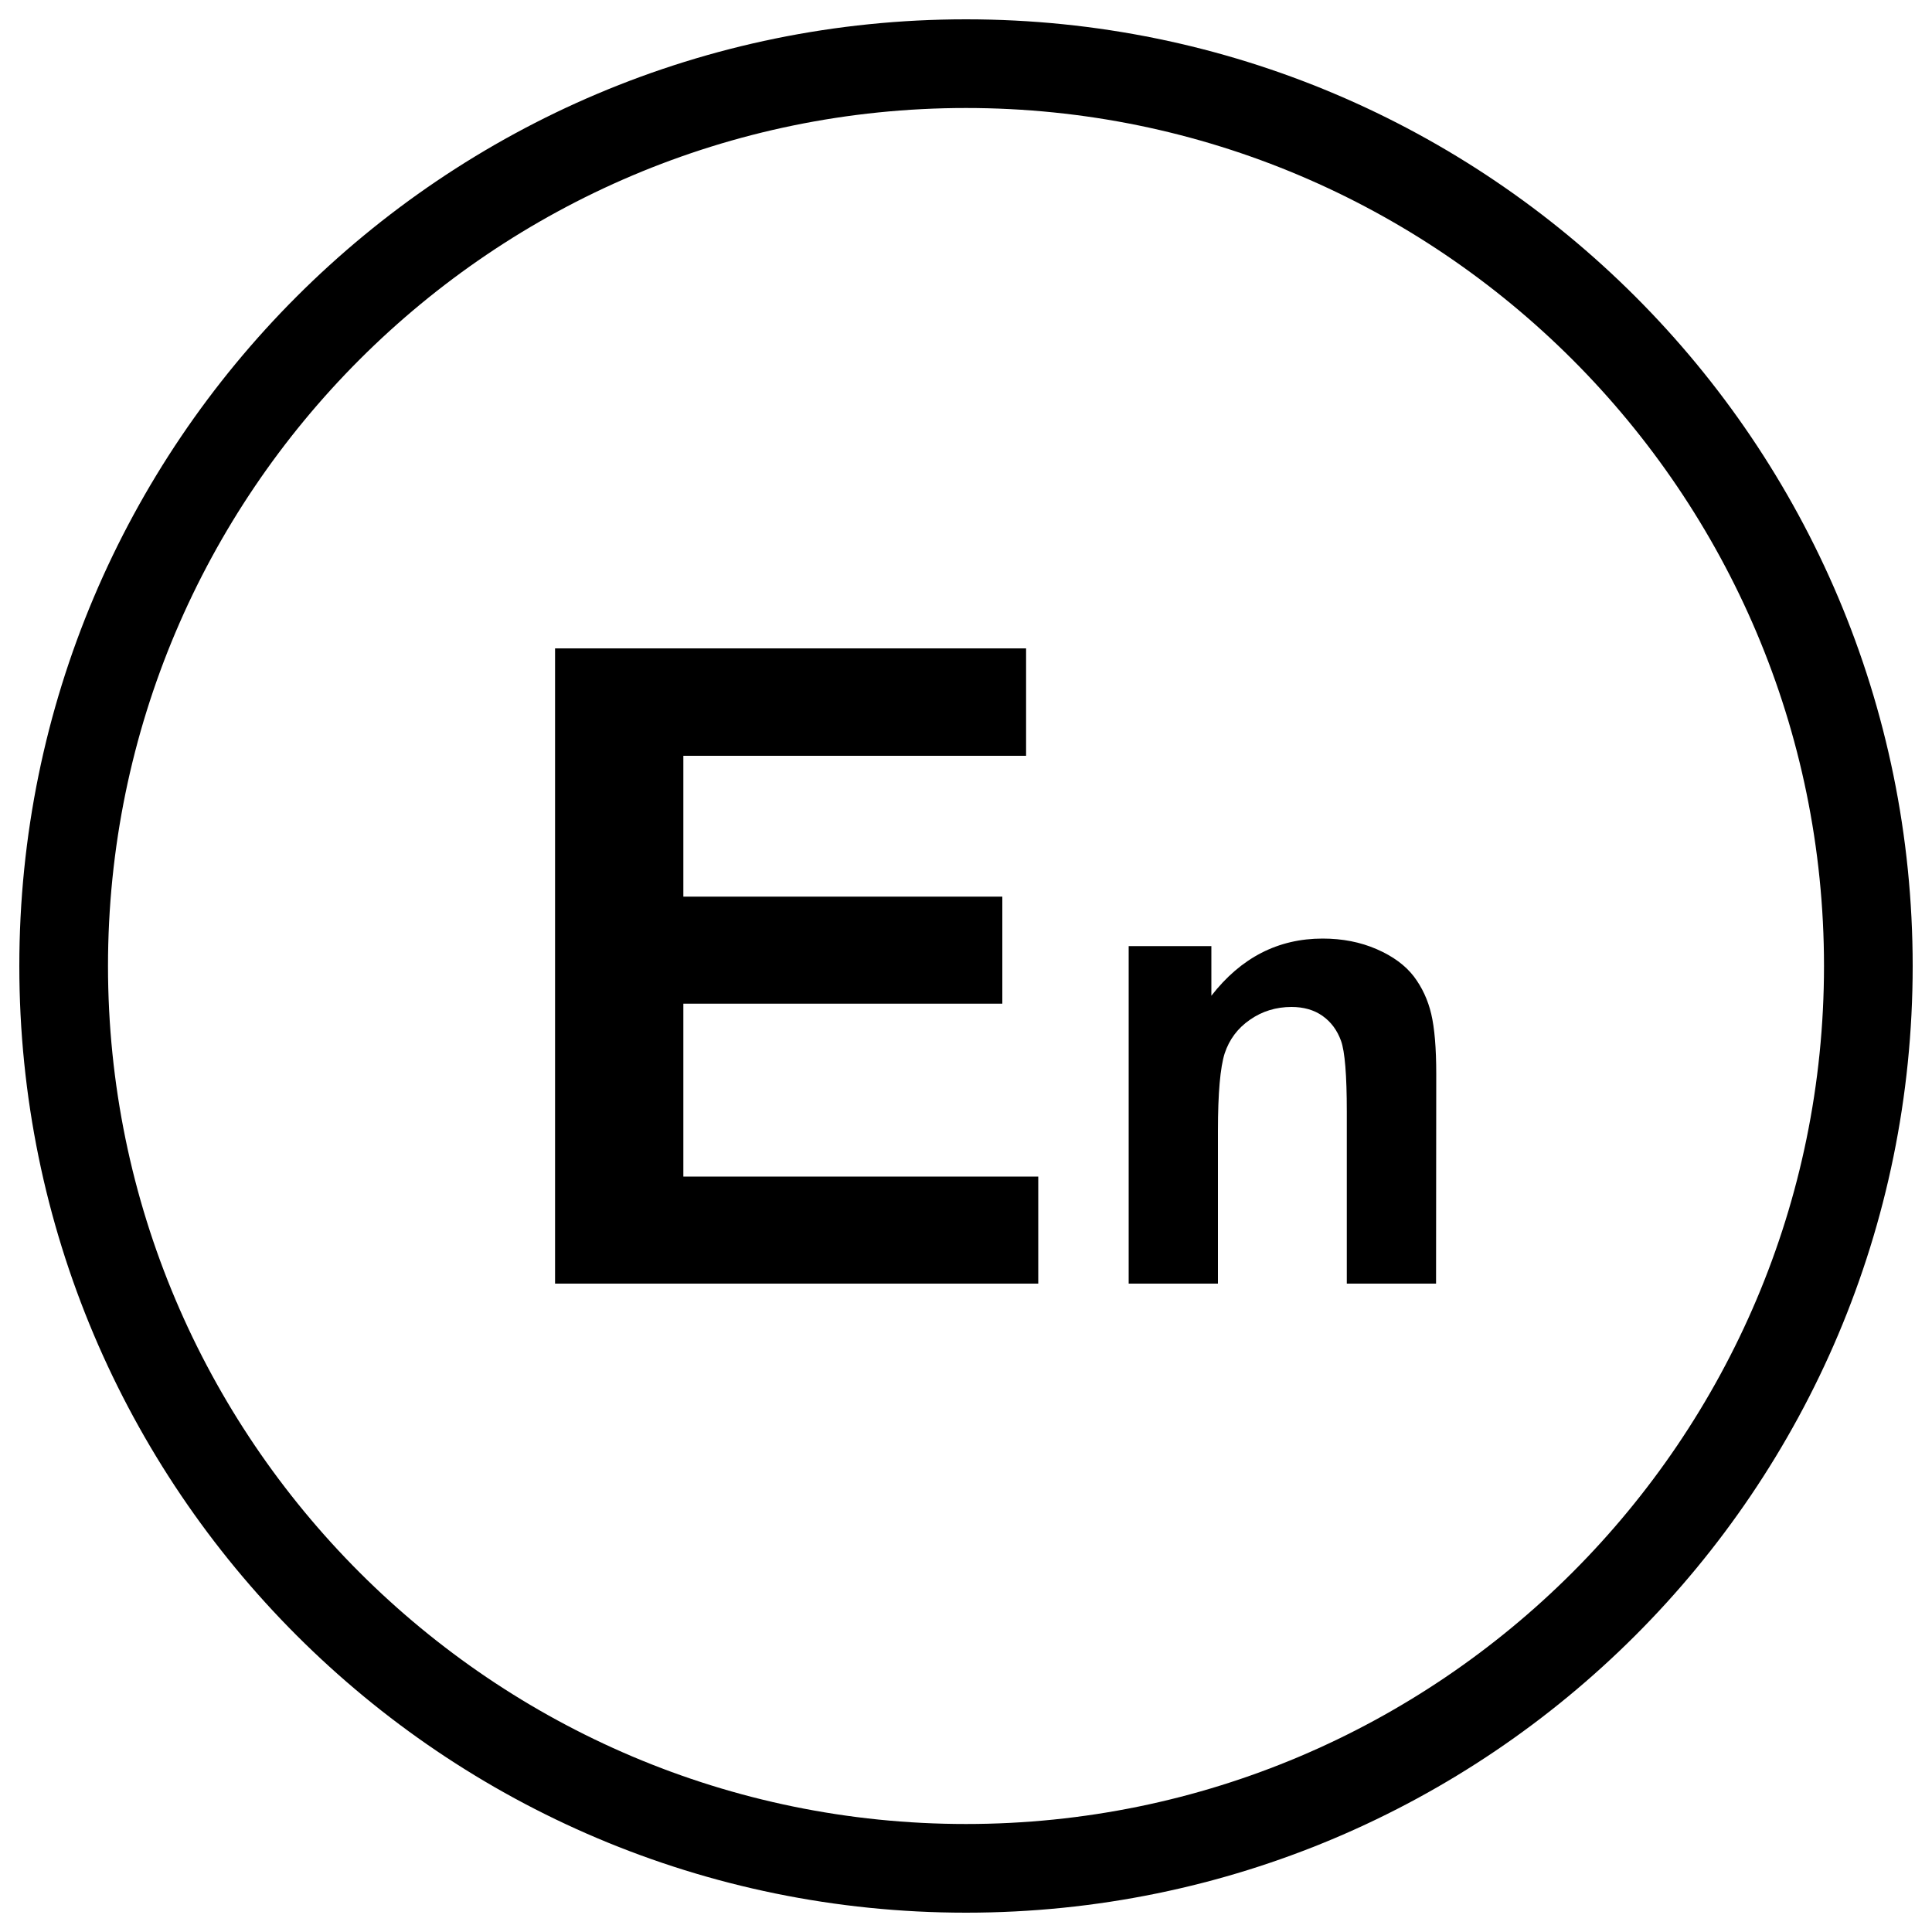
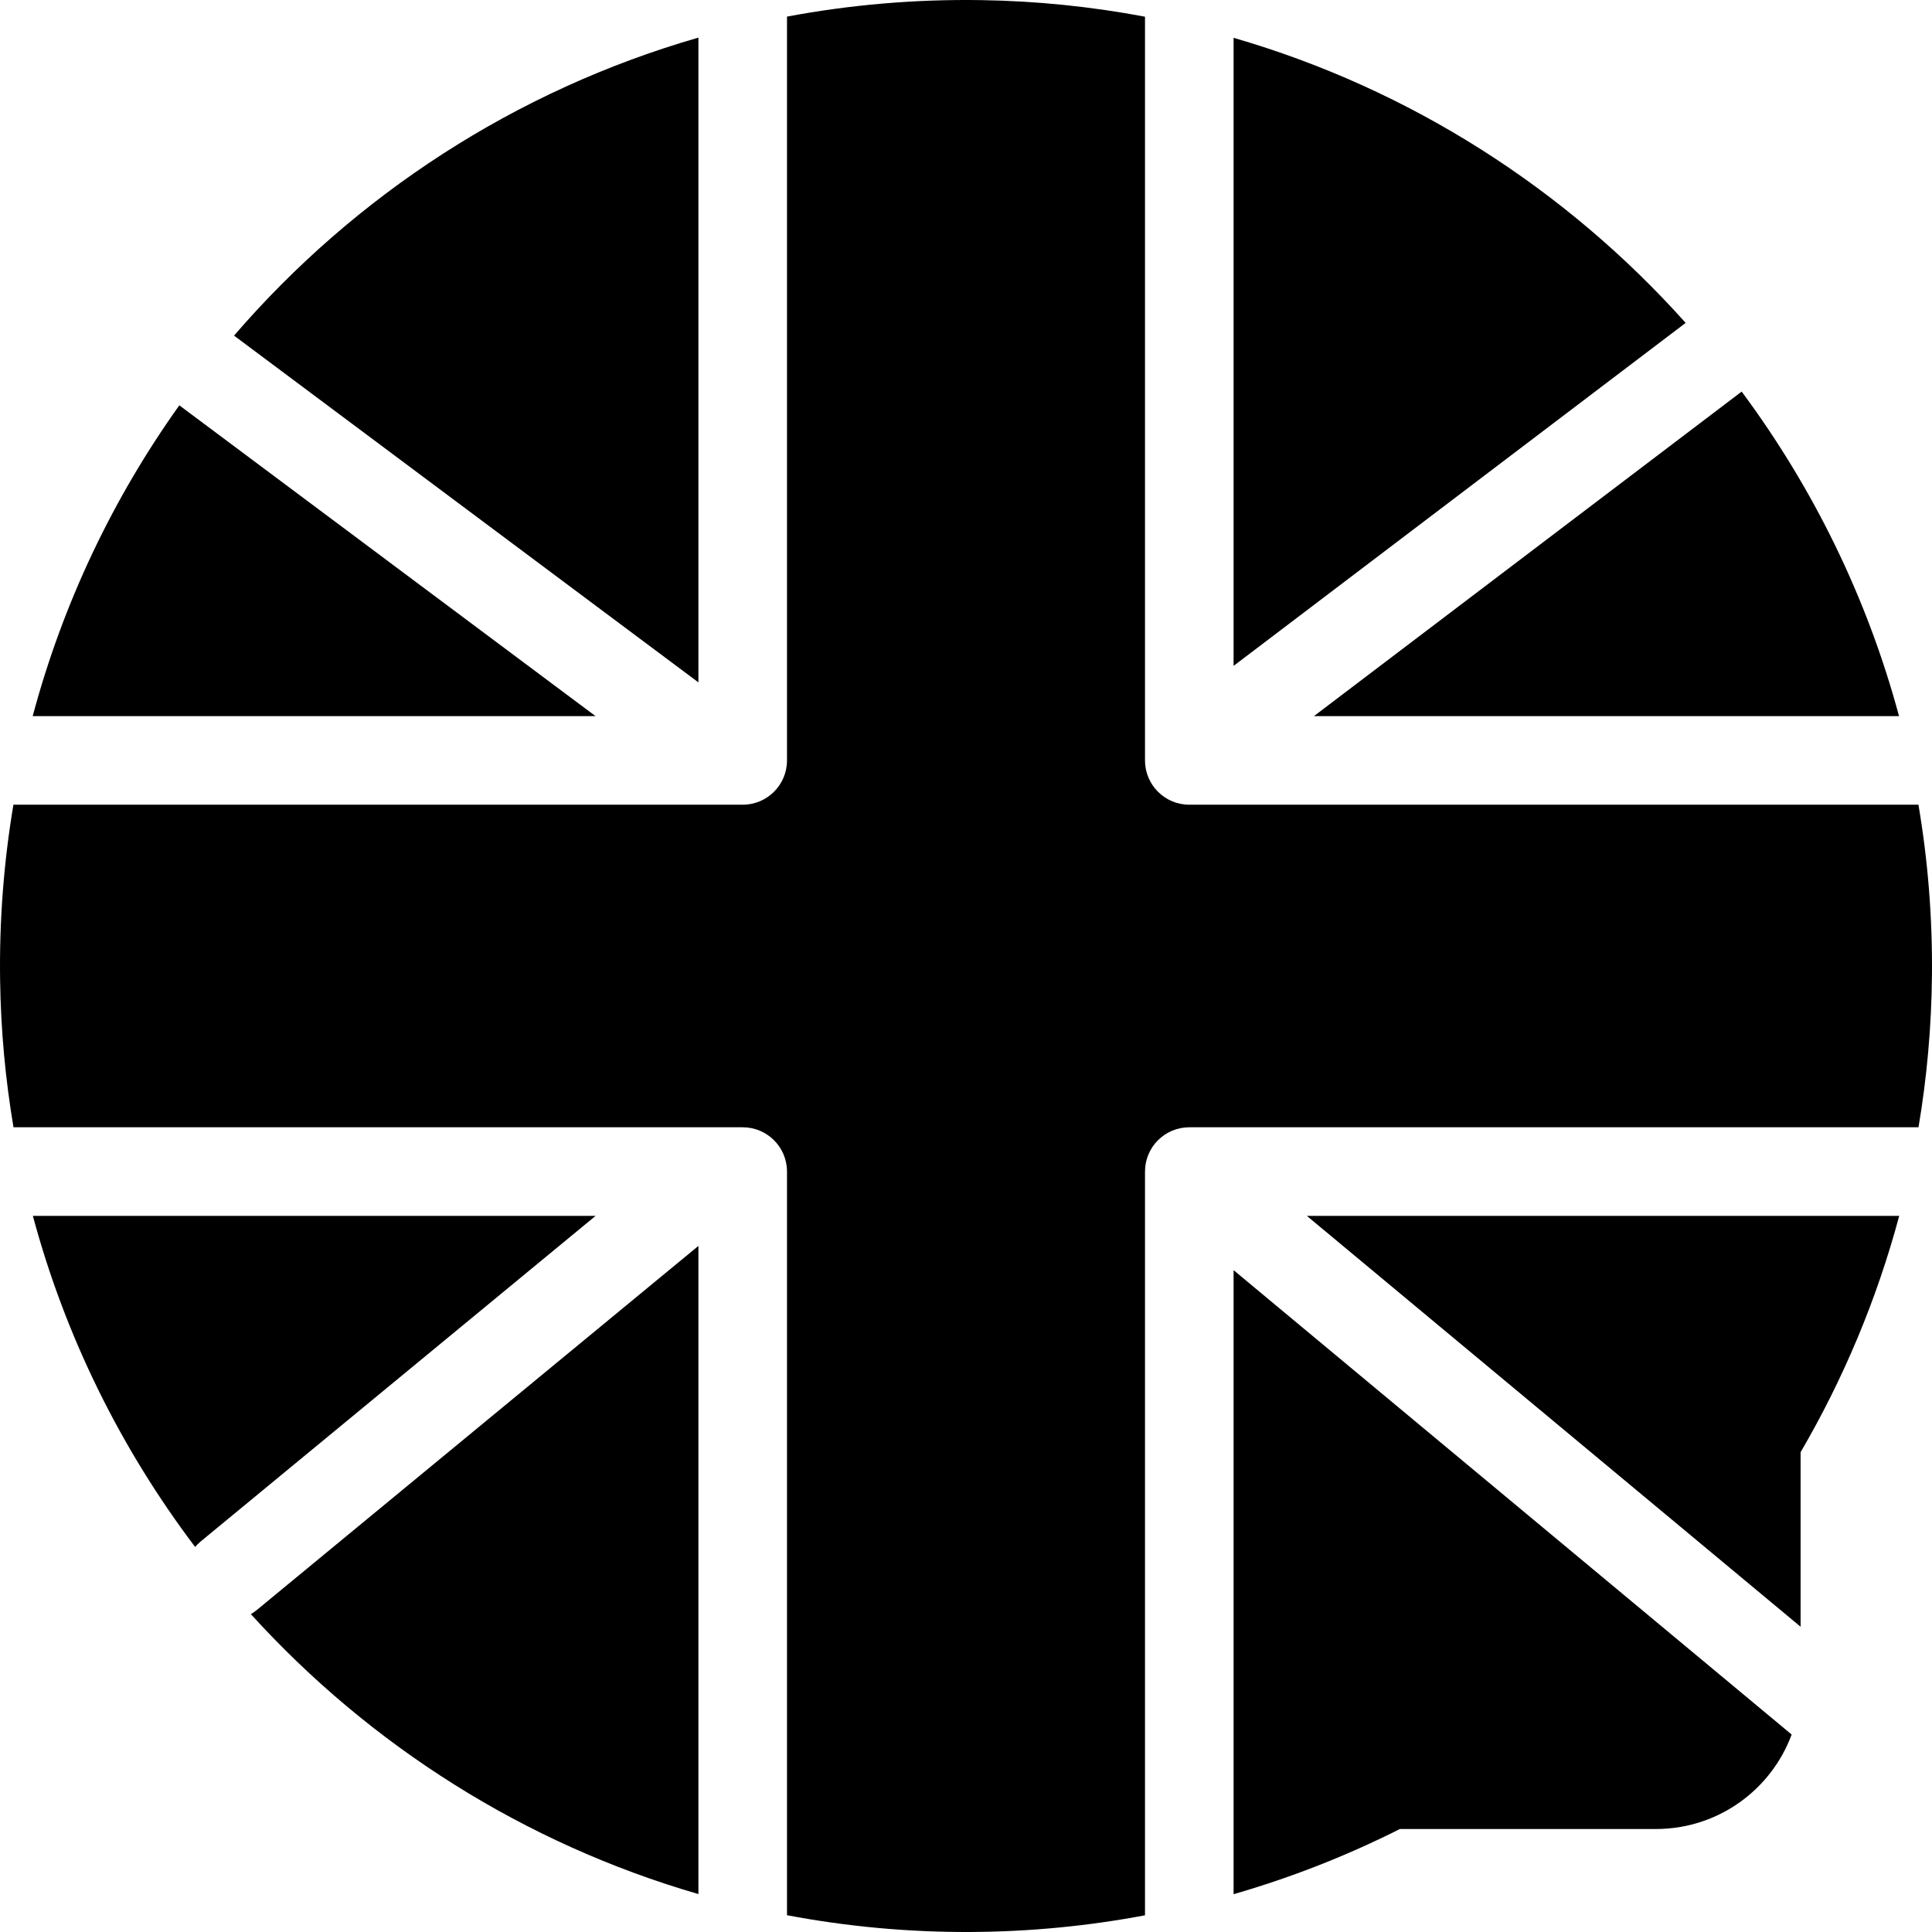
- <svg xmlns="http://www.w3.org/2000/svg" version="1.1" x="0px" y="0px" viewBox="0 0 1000 1000" enable-background="new 0 0 1000 1000" xml:space="preserve">
+ <svg xmlns="http://www.w3.org/2000/svg" version="1.1" id="Layer_1" x="0px" y="0px" viewBox="0 0 512 512" style="enable-background:new 0 0 512 512;" xml:space="preserve">
  <g>
-     <path d="M500,55.9c244.9,0,444.1,199.2,444.1,444.1S744.9,944.1,500,944.1S55.9,744.9,55.9,500S255.1,55.9,500,55.9 M500,10C229.4,10,10,229.4,10,500c0,270.6,219.4,490,490,490c270.6,0,490-219.4,490-490C990,229.4,770.6,10,500,10L500,10z" />
-     <path d="M287.3,664.4V335.6h243.8v55.6H353.7v72.9h165.1v55.4H353.7V609h183.7v55.4L287.3,664.4L287.3,664.4z" />
-     <path d="M743.3,664.4h-46.2v-89.1c0-18.8-1-31.1-3-36.6c-2-5.5-5.2-9.8-9.6-12.9c-4.4-3.1-9.8-4.6-16-4.6c-8,0-15.2,2.2-21.5,6.6c-6.4,4.4-10.7,10.2-13.1,17.4c-2.3,7.2-3.5,20.6-3.5,40.1v79.1h-46.2V489.7H627v25.7c15.3-19.7,34.5-29.6,57.6-29.6c10.2,0,19.5,1.8,28,5.5c8.5,3.7,14.8,8.4,19.2,14.1c4.3,5.7,7.3,12.2,9,19.4c1.7,7.2,2.6,17.6,2.6,31.1L743.3,664.4L743.3,664.4z" />
+     <g>
+       <path d="M346.324,322.217l130.853,108.886V384.85c11.328-19.404,20.186-40.425,26.136-62.633H346.324z" />
+     </g>
  </g>
+   <g>
+     <g>
+       <path d="M68.053,426.668c-0.502,0.414-1.031,0.774-1.575,1.09c31.543,34.747,72.45,60.816,118.61,74.19V330.176L68.053,426.668z" />
+     </g>
+   </g>
+   <g>
+     <g>
+       <path d="M326.913,10.024v166.441L446.717,85.57C415.064,50.175,373.741,23.571,326.913,10.024z" />
+     </g>
+   </g>
+   <g>
+     <g>
+       <path d="M461.559,103.776l-113.36,86.007h155.064C494.81,158.361,480.493,129.27,461.559,103.776z" />
+     </g>
+   </g>
+   <g>
+     <g>
+       <path d="M508.409,213.258H315.175c-6.482,0-11.738-5.255-11.738-11.738V4.425c-14.108-2.659-28.619-4.168-43.439-4.395    c-17.602-0.269-34.8,1.252-51.435,4.37v197.12c0,6.483-5.256,11.738-11.738,11.738H3.555c-2.534,15.075-3.751,30.597-3.528,46.444    c0.188,13.281,1.4,26.318,3.551,39.039h193.248c6.482,0,11.738,5.255,11.738,11.738v197.074    c15.828,2.991,32.151,4.532,48.83,4.443c15.73-0.085,31.113-1.609,46.043-4.42V310.479c0.001-6.483,5.256-11.738,11.739-11.738    h193.249c2.213-13.111,3.433-26.559,3.564-40.27C512.134,243.067,510.902,227.957,508.409,213.258z" />
+     </g>
+   </g>
+   <g>
+     <g>
+       <path d="M8.708,322.217c8.642,32.178,23.428,61.862,42.999,87.736c0.427-0.495,0.892-0.967,1.413-1.398l104.72-86.338H8.708z" />
+     </g>
+   </g>
+   <g>
+     <g>
+       <path d="M47.523,107.415c-17.549,24.579-30.854,52.389-38.859,82.368H157.83L47.523,107.415z" />
+     </g>
+   </g>
+   <g>
+     <g>
+       <path d="M62.023,88.942l123.066,91.896V9.969C136.634,23.911,94.072,51.762,62.023,88.942z" />
+     </g>
+   </g>
+   <g>
+     <g>
+       <path d="M326.913,336.605v165.375c15.326-4.425,30.072-10.218,44.076-17.274h67.856c16.495,0,30.554-10.421,35.961-25.036    L326.913,336.605z" />
+     </g>
+   </g>
+   <g>
+ </g>
+   <g>
+ </g>
+   <g>
+ </g>
+   <g>
+ </g>
+   <g>
+ </g>
+   <g>
+ </g>
+   <g>
+ </g>
+   <g>
+ </g>
+   <g>
+ </g>
+   <g>
+ </g>
+   <g>
+ </g>
+   <g>
+ </g>
+   <g>
+ </g>
+   <g>
+ </g>
+   <g>
+ </g>
</svg>
